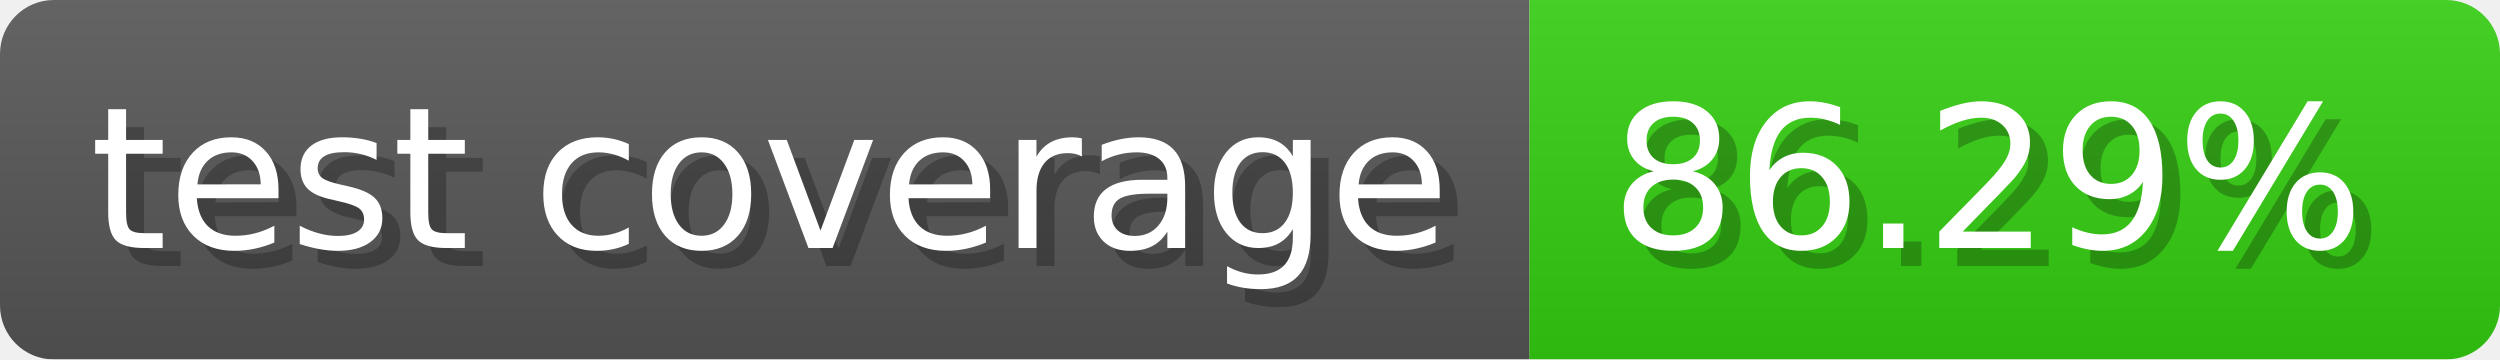
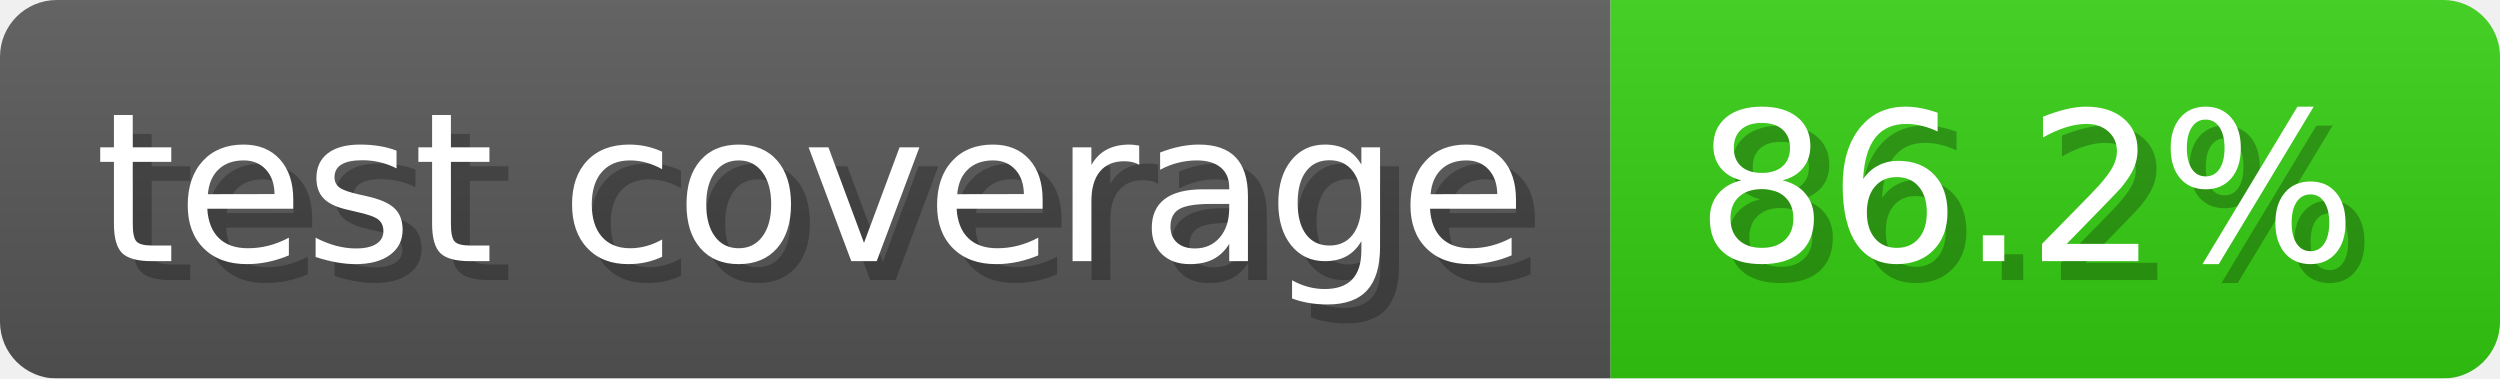
- <svg xmlns="http://www.w3.org/2000/svg" width="139.1" height="20" viewBox="0 0 1391 200" role="img" aria-label="test coverage: 86.29%">
+ <svg xmlns="http://www.w3.org/2000/svg" width="132.1" height="20" viewBox="0 0 1321 200" role="img" aria-label="test coverage: 86.2%">
  <linearGradient id="a" x2="0" y2="100%">
    <stop offset="0" stop-opacity=".1" stop-color="#EEE" />
    <stop offset="1" stop-opacity=".1" />
  </linearGradient>
  <mask id="m">
-     <rect width="1391" height="200" rx="30" fill="#FFF" />
+     <rect width="1321" height="200" rx="30" fill="#FFF" />
  </mask>
  <g mask="url(#m)">
    <rect width="851" height="200" fill="#555" />
-     <rect width="540" height="200" fill="#3C1" x="851" />
-     <rect width="1391" height="200" fill="url(#a)" />
+     <rect width="470" height="200" fill="#3C1" x="851" />
+     <rect width="1321" height="200" fill="url(#a)" />
  </g>
  <g aria-hidden="true" fill="#fff" text-anchor="start" font-family="Verdana,DejaVu Sans,sans-serif" font-size="110">
    <text x="60" y="148" textLength="751" fill="#000" opacity="0.25">test coverage</text>
    <text x="50" y="138" textLength="751">test coverage</text>
-     <text x="906" y="148" textLength="440" fill="#000" opacity="0.25">86.29%</text>
-     <text x="896" y="138" textLength="440">86.29%</text>
+     <text x="906" y="148" textLength="370" fill="#000" opacity="0.25">86.2%</text>
+     <text x="896" y="138" textLength="370">86.2%</text>
  </g>
</svg>
